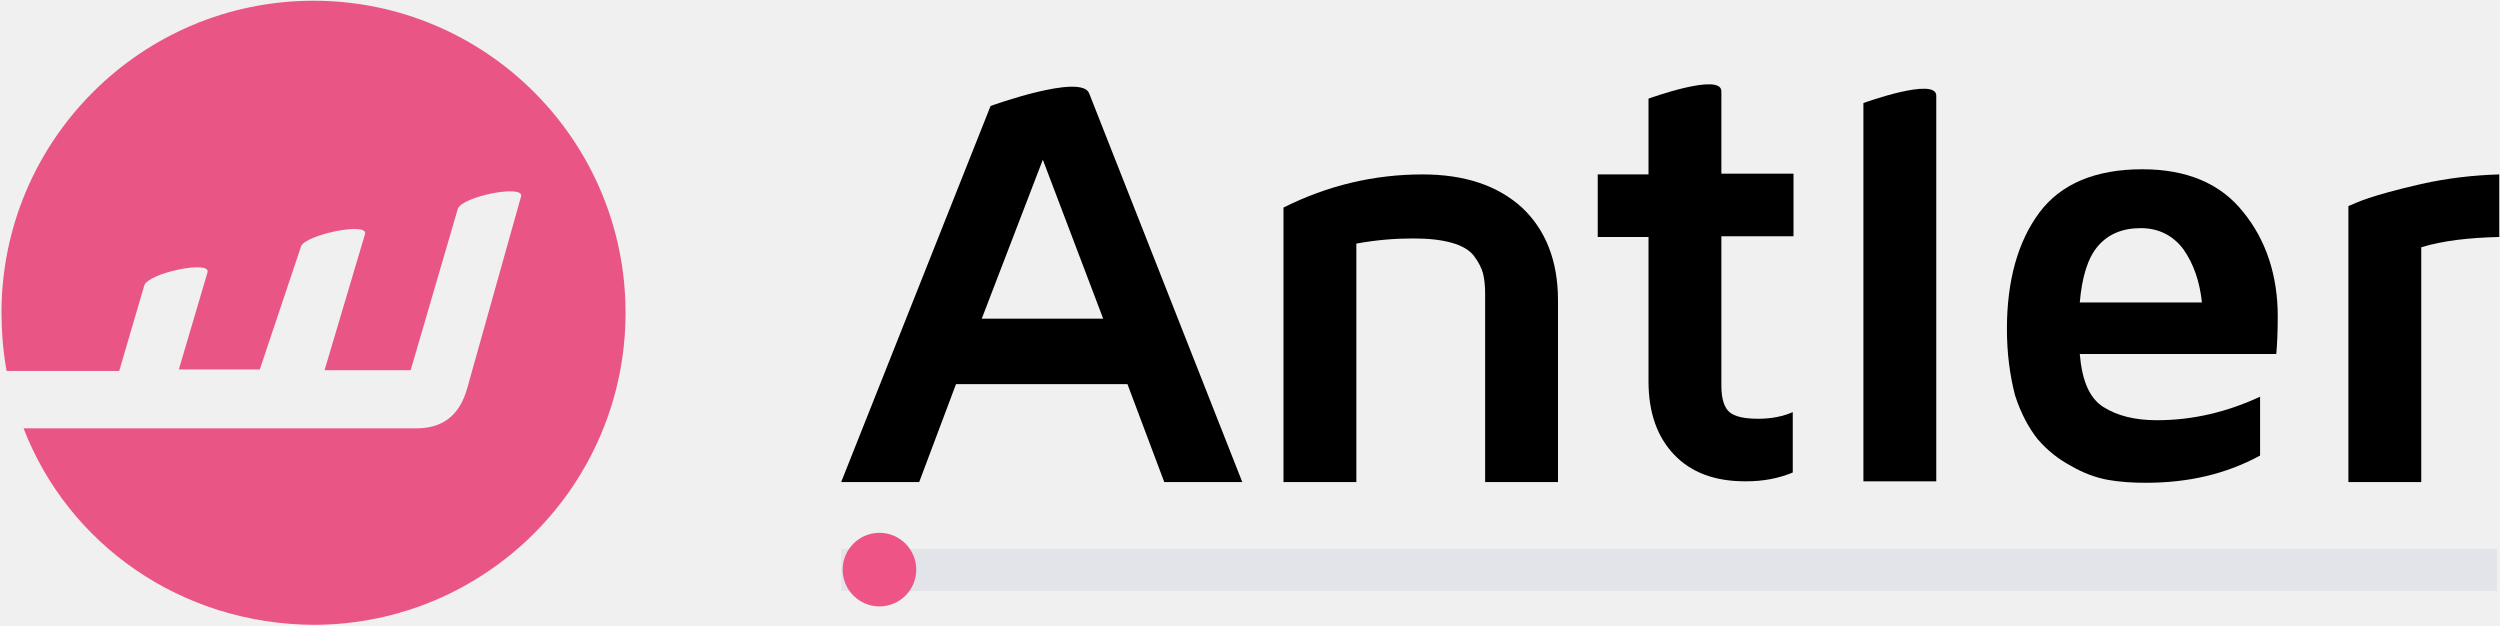
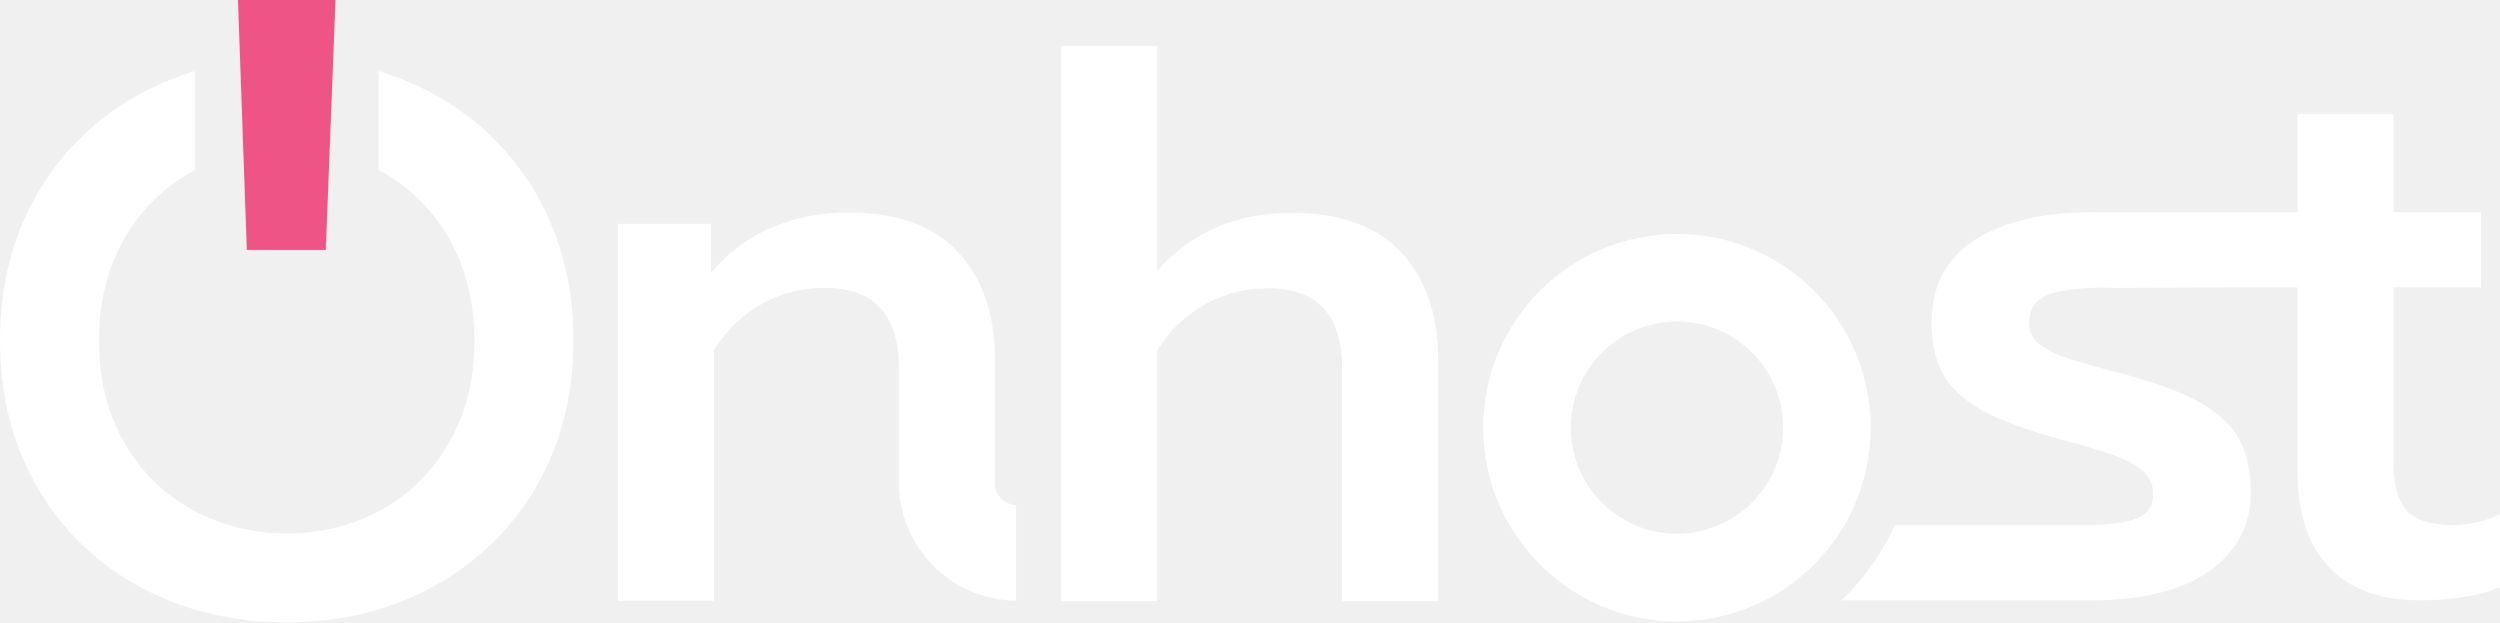
- <svg xmlns="http://www.w3.org/2000/svg" version="1.1" id="Layer_1" x="0px" y="0px" viewBox="0 0 339.7 85" style="enable-background:new 0 0 339.7 85;" xml:space="preserve">
-   <style type="text/css">
- 	.logo0{fill:#E2E4E9;}
- 	.logo1{fill:#EE5586;}
- 	.logo2{fill:#E95585;}
- </style>
-   <path class="logo0" d="M339.3,74.6v5.7h-225v-5.7H339.3z" />
-   <g>
-     <circle id="svg-ico" class="logo1" cx="119.5" cy="77.4" r="5" />
-     <animateMotion accumulate="none" additive="replace" begin="0s" calcMode="paced" dur="6s" fill="remove" path="M215,0 0 0 215,0" repeatCount="indefinite" restart="always">
- 		</animateMotion>
+ <svg xmlns="http://www.w3.org/2000/svg" viewBox="0 0 1015.21 252.71">
+   <defs>
+     <style>.cls-1{fill:#fff;}.cls-2{fill:#ee5586;}</style>
+   </defs>
+   <g id="Vrstva_2" data-name="Vrstva 2">
+     <g id="Vrstva_1-2" data-name="Vrstva 1">
+       <g id="b">
+         <g id="c">
+           <path class="cls-1" d="M681,95a78.66,78.66,0,1,0,78.66,78.66A78.66,78.66,0,0,0,681,95Zm0,121.76a43.1,43.1,0,1,1,43.1-43.1A43.15,43.15,0,0,1,681,216.71Z" />
+           <path class="cls-1" d="M217.64,78.59a106.62,106.62,0,0,0-41.8-40.54,115.54,115.54,0,0,0-22.14-9.19V69c.52.27,1,.52,1.55.81a71.26,71.26,0,0,1,27.34,27.5q10,17.76,10.06,41c0,15.5-3.41,29.49-10.22,41.33A71.1,71.1,0,0,1,154.93,207a77.72,77.72,0,0,1-38.34,9.58A78.64,78.64,0,0,1,78.09,207a70.76,70.76,0,0,1-27.66-27.34Q40.21,161.89,40.22,138.3c0-15.72,3.35-29.17,10.06-41a70.78,70.78,0,0,1,27.5-27.5c.46-.26.93-.47,1.4-.72V28.88A115.58,115.58,0,0,0,57,38.05a106.56,106.56,0,0,0-41.8,40.54Q0,104.69,0,138.31T15.24,198A105.38,105.38,0,0,0,57,238.41q26.55,14.31,59.56,14.3c22,0,41.54-4.82,59.24-14.46a106.93,106.93,0,0,0,41.8-40.39q15.24-25.94,15.24-59.56T217.64,78.59Z" />
+           <path class="cls-2" d="M136.24,0H96.64q1.8,50.75,3.59,101.49H132.3Q134.27,50.75,136.24,0Z" />
+           <path class="cls-1" d="M569.13,102.67Q554.3,86.44,524.3,86.44q-33.39,0-54.41,23.5V18.73h-39V244.12h39V142.4a53.59,53.59,0,0,1,19.79-19,52,52,0,0,1,25-6.34Q545,117,545,149.5v90h0v4.64h39V145.79q0-26.89-14.84-43.13Z" />
+           <path class="cls-1" d="M404,197.78V177.24h0V145.62q0-26.9-14.84-43.13T344.29,86.26a79.08,79.08,0,0,0-30.61,6,64.16,64.16,0,0,0-25,18.7V90.89H250.92V243.94h39V142.22a53.59,53.59,0,0,1,19.79-19,52,52,0,0,1,25-6.34q30.3,0,30.3,32.46v27.91h0v18.55a48,48,0,0,0,46.92,48.09l.69,0V205.14a9.4,9.4,0,0,1-8.65-7.37Z" />
+           <path class="cls-1" d="M996.33,213.15q-13.92,0-19.17-6t-5.25-20.25V116.68h35.55V86.2H971.91V46.25H933V86.19H852.08c-.81,0-1.62-.06-2.43-.06s-1.59.05-2.4.06h-1.46v0C827.63,86.69,813,90.4,802,97.42q-17.62,11.3-17.63,33.55,0,13.6,5.41,22.11t16.08,14.07q10.67,5.57,29.22,10.82,16.38,4.34,24.27,7.27t11.44,6.49a12.35,12.35,0,0,1,3.56,9.12q0,7.11-6.8,9.74c-4.26,1.65-10.91,2.51-19.9,2.61H769.46a97.46,97.46,0,0,1-21.71,30.62H848.42q31.85,0,48.69-11.9T914,200.23q0-13-4.64-21.64t-15.46-14.84q-10.83-6.18-30-11.44-17.94-4.63-24.73-7a37.65,37.65,0,0,1-11-5.56A10.57,10.57,0,0,1,824,131q0-8.34,7.73-11.28c3.83-1.46,9-2.37,15.62-2.74,2.26-.13,4.67-.2,7.26-.2,1.55,0,3.09.08,4.62.14l45.16-.21H933v75.13q0,24.74,12.68,38.34t37.1,13.6q19.17,0,32.47-5.26V208.82a44.18,44.18,0,0,1-18.86,4.33Z" />
+         </g>
+       </g>
+     </g>
  </g>
-   <g>
-     <path d="M174.4,65.5V28.2c6-3,12.3-4.5,18.9-4.5c5.7,0,10.2,1.5,13.5,4.5c3.2,3,4.9,7.2,4.9,12.6v24.7h-9.9V39.9   c0-1.1-0.1-2-0.3-2.8c-0.2-0.7-0.6-1.5-1.2-2.3c-0.6-0.8-1.6-1.4-3-1.8c-1.4-0.4-3.1-0.6-5.3-0.6c-2.4,0-5,0.2-7.7,0.7v32.4H174.4z   " />
-     <path d="M217.1,32.2v-8.5h6.9V13.4c0,0,9.9-3.6,9.9-1c0,2.2,0,11.2,0,11.2h9.8v8.5h-9.8v20.3c0,1.8,0.4,3,1.1,3.6   c0.7,0.6,2,0.9,3.9,0.9c1.8,0,3.3-0.3,4.7-0.9v8.2c-1.9,0.8-4,1.2-6.3,1.2c-0.1,0-0.1,0-0.2,0c-4.1,0-7.3-1.2-9.6-3.6   s-3.5-5.7-3.5-10V32.2H217.1z" />
-     <path d="M148,12.7c-1-2.8-13.4,1.7-13.4,1.7l-20.3,51.1h10.6l5-13.3h23.3l5,13.3h10.6L148,12.7z M133.4,43.3l8.3-21.6l8.2,21.6   H133.4z" />
-     <path d="M253.2,65.5V14c0,0,9.9-3.6,9.9-1c0,2.2,0,52.4,0,52.4H253.2z" />
-     <path d="M272.7,44.7c0-6.6,1.5-11.9,4.4-15.8c2.9-3.9,7.6-5.9,14-5.9c6,0,10.6,1.9,13.7,5.8c3.1,3.8,4.7,8.6,4.7,14.2   c0,2.3-0.1,4-0.2,5.1h-26.7c0.3,3.6,1.3,6,3.2,7.2c1.9,1.2,4.3,1.8,7.3,1.8c4.8,0,9.5-1.1,14-3.2v8c-4.6,2.5-9.7,3.7-15.5,3.7   c-1.8,0-3.5-0.1-5.2-0.4c-1.6-0.3-3.3-0.9-5-1.9c-1.7-0.9-3.2-2.1-4.5-3.6c-1.2-1.5-2.3-3.5-3.1-6C273.1,51,272.7,48,272.7,44.7z    M282.6,41.1h16.6c-0.3-2.8-1.1-5.2-2.5-7.2c-1.4-1.9-3.4-2.9-5.8-2.9c-2.5,0-4.4,0.8-5.8,2.4C283.7,35,282.9,37.6,282.6,41.1z" />
-     <path d="M319.1,65.5V28c0.7-0.3,1.6-0.7,2.8-1.1c1.2-0.4,3.6-1.1,7.1-1.9c3.6-0.8,7.1-1.2,10.6-1.3v8.5c-4.1,0.1-7.7,0.5-10.6,1.4   v31.9H319.1z" />
-   </g>
-   <path id="svg-ico" class="logo2" d="M56.6,58.2c3.3,0,5.8-1.5,6.9-5.5l7.3-26c0.5-1.7-8.1,0-8.6,1.7l-6.4,21.9H44.1l5.5-18.5  c0.5-1.7-8.2,0.1-8.7,1.7l-5.6,16.7H24.3L28.2,37c0.5-1.7-8.1,0.1-8.6,1.8l-3.4,11.6H0.9c-0.5-2.6-0.7-5.7-0.7-7.9v0  c0-23.4,19-42.4,42.4-42.4s42.4,19,42.4,42.4v0c0,23.4-19,42.4-42.4,42.4C24.6,84.8,9.3,74,3.2,58.2H56.6z" />
</svg>
